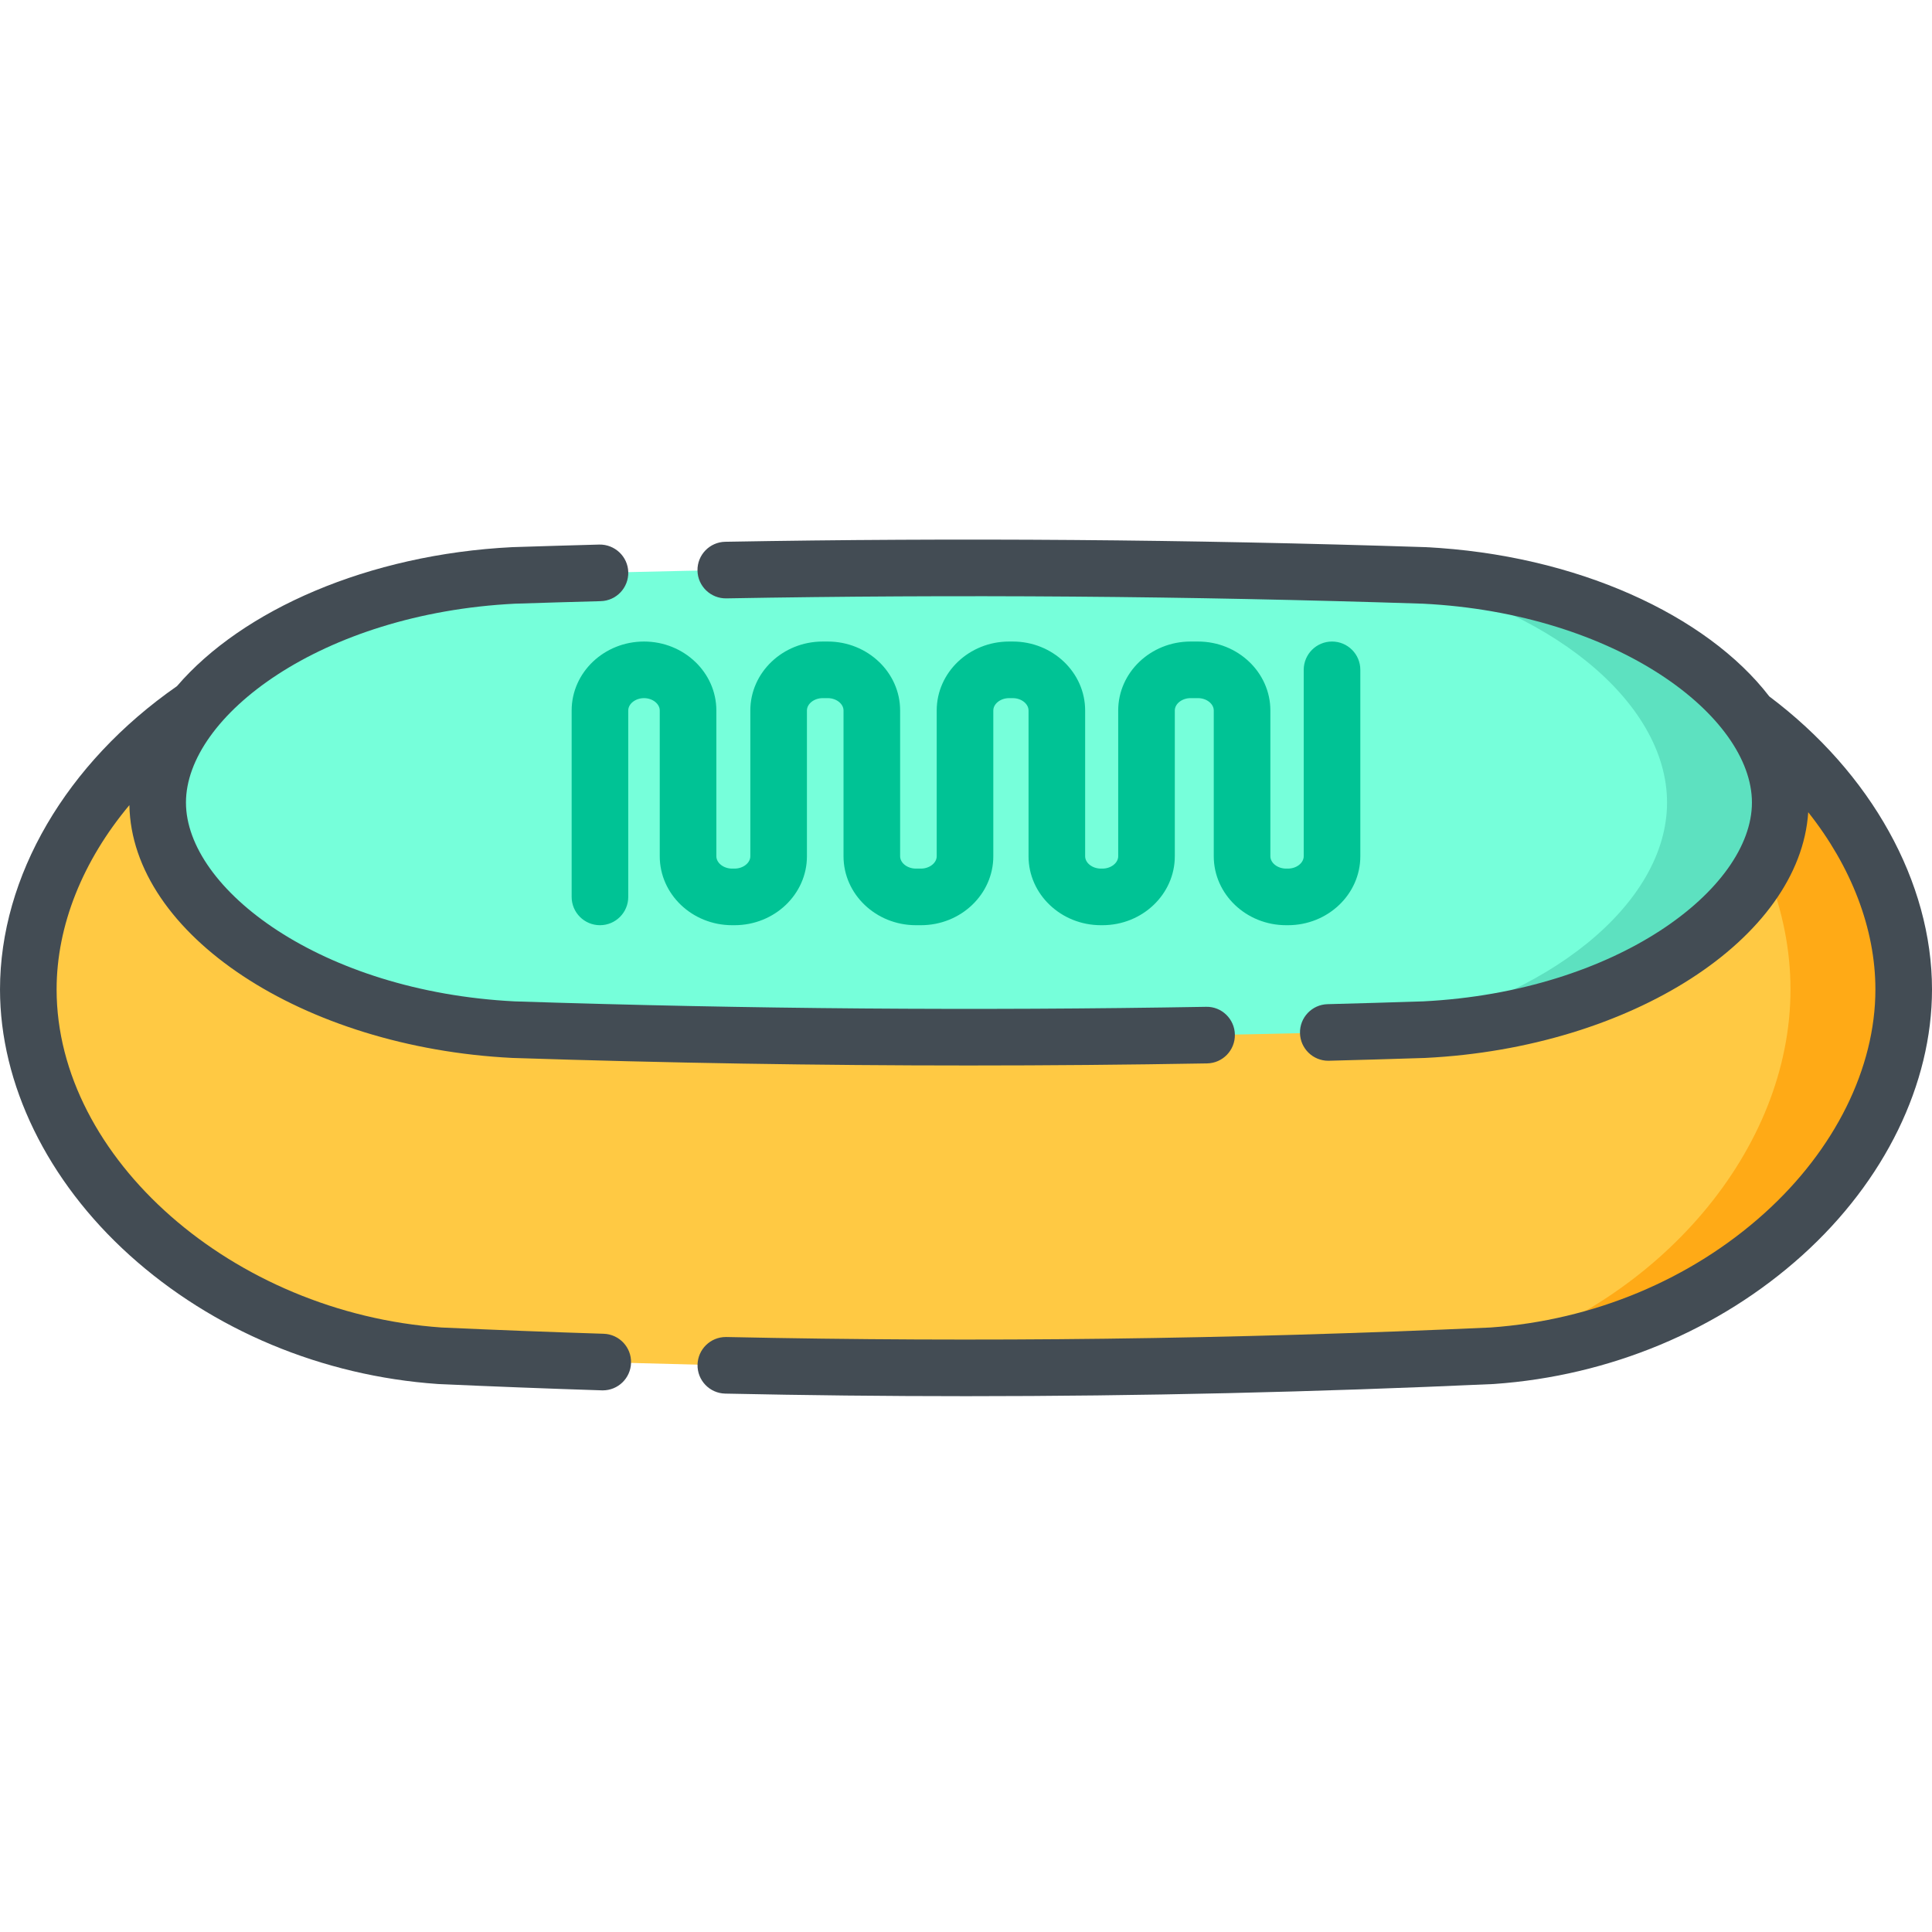
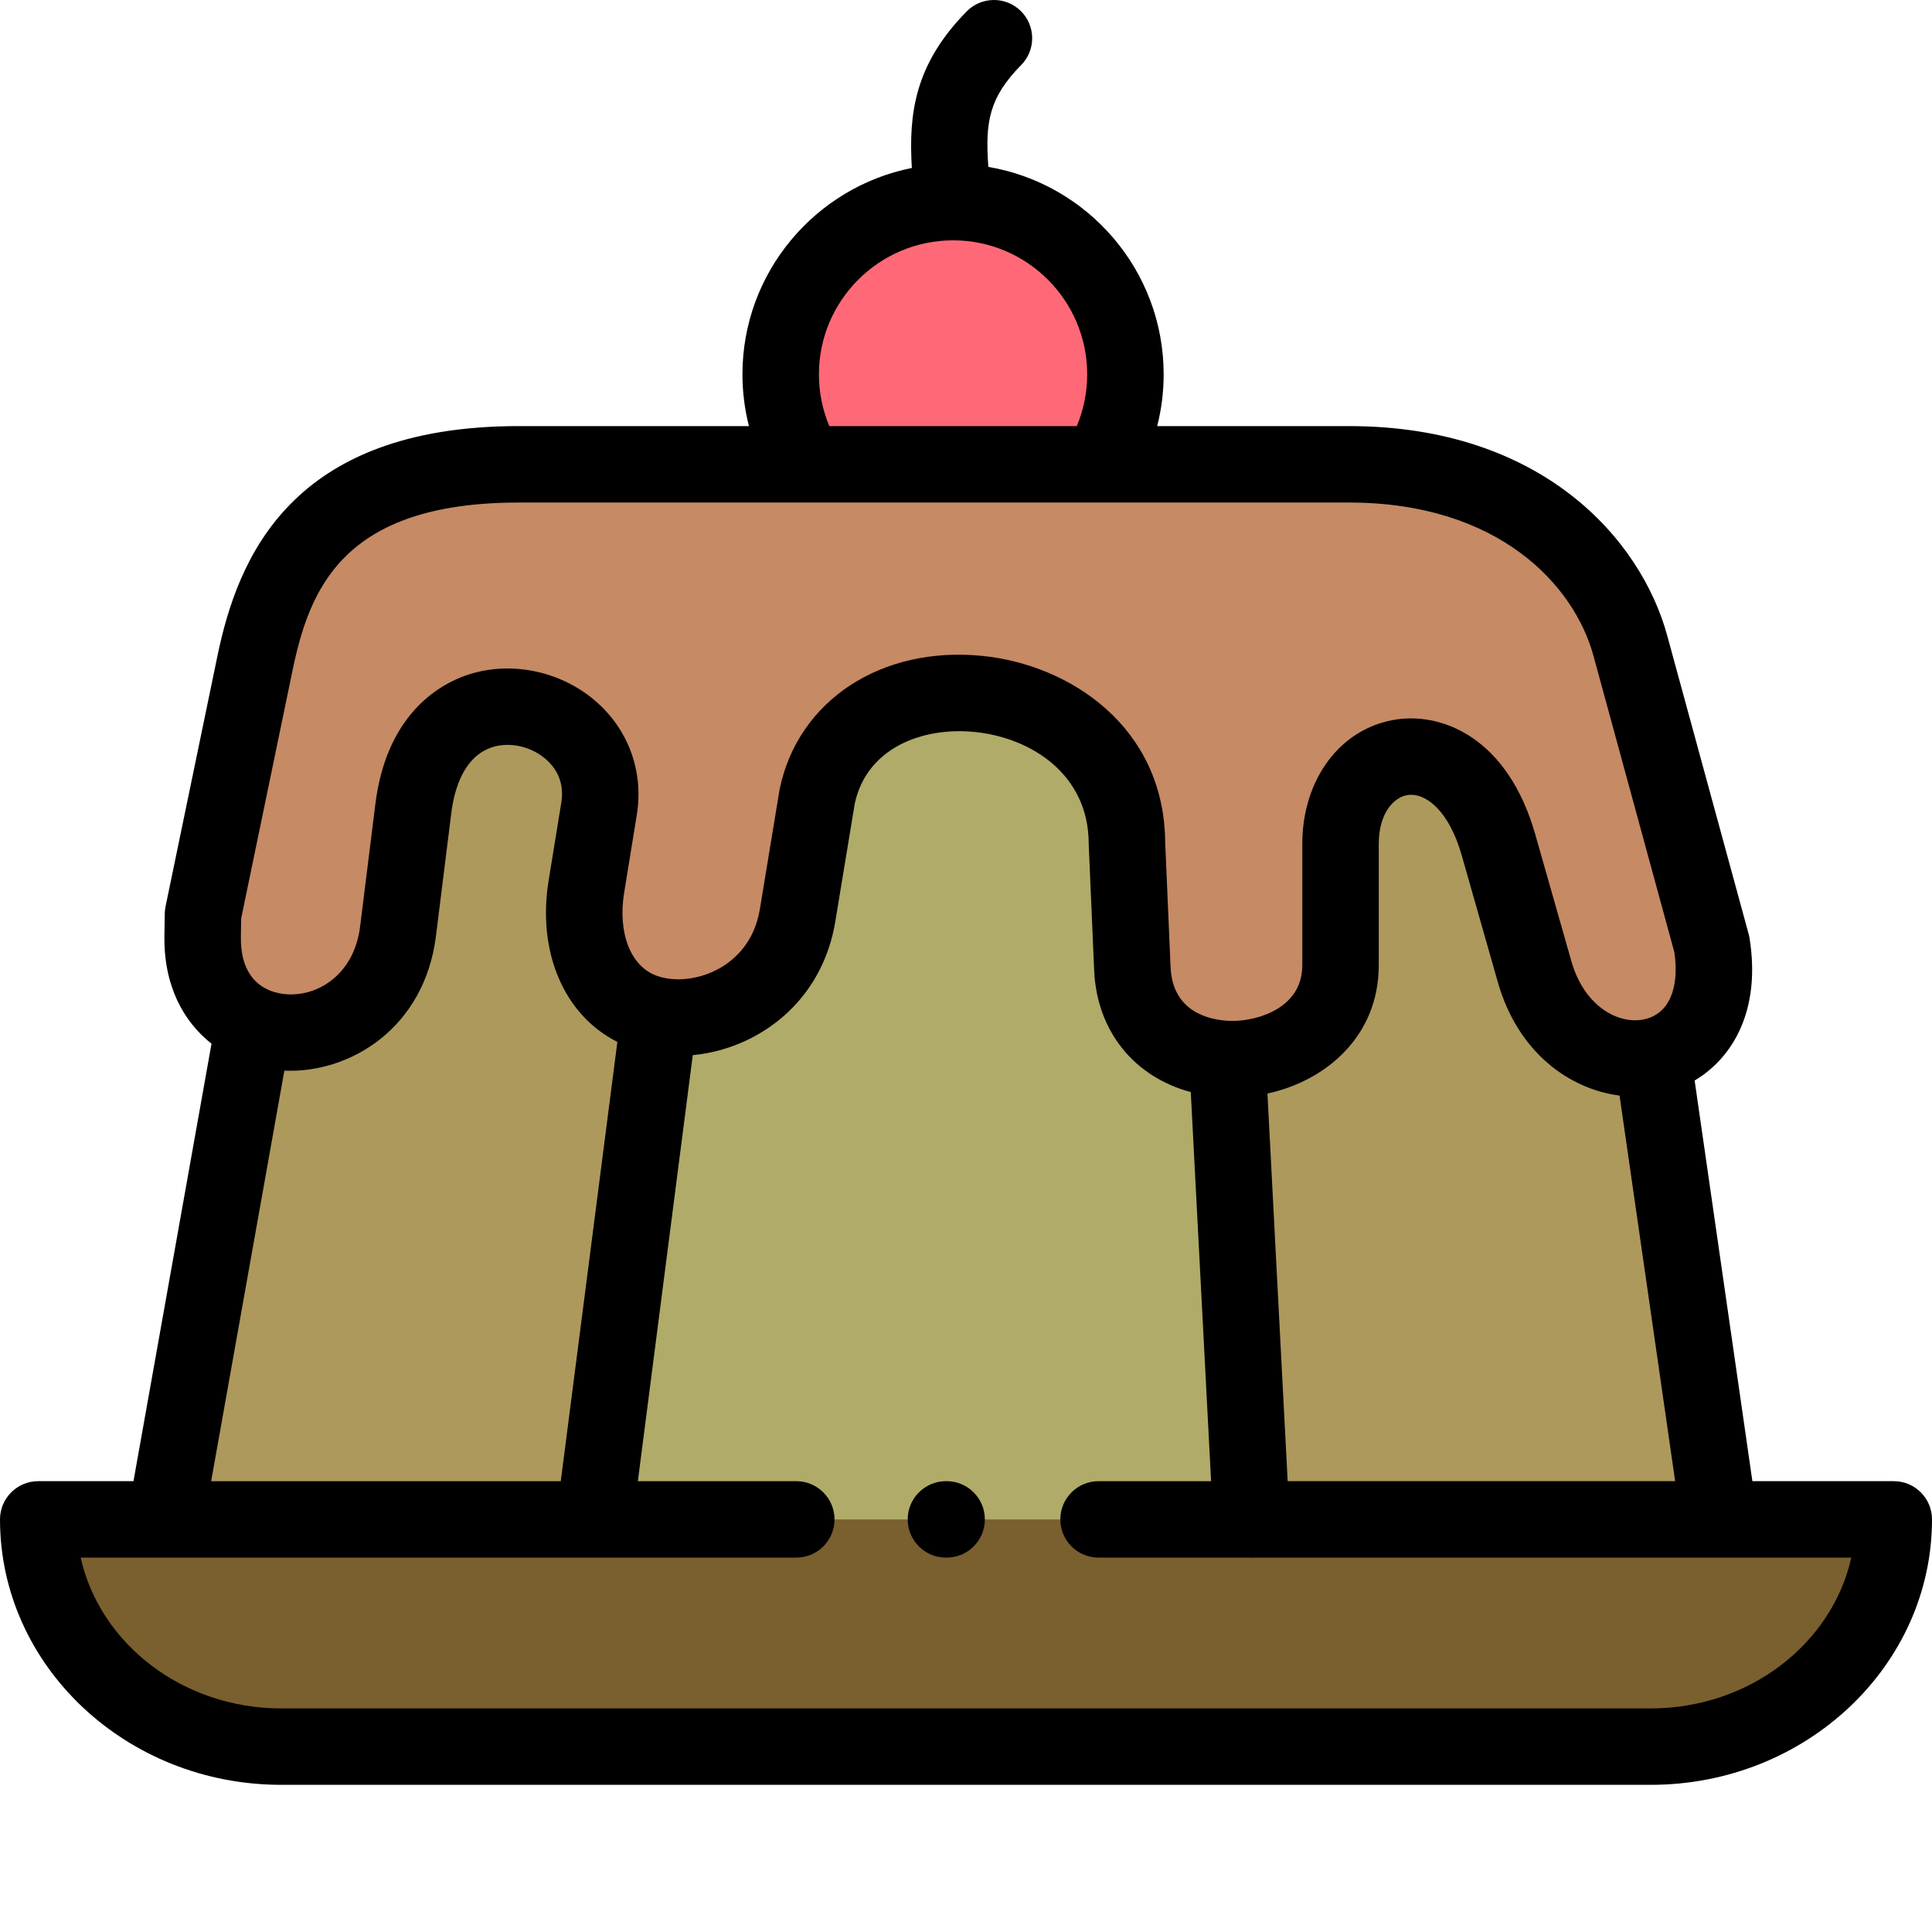
- <svg xmlns="http://www.w3.org/2000/svg" viewBox="0 -143 512 512">
-   <path d="m7.5 119.211c0-47.754 48.648-92.875 109.051-97.082 94.359-4.281 184.539-4.281 278.898 0 60.402 4.207 109.051 49.328 109.051 97.078 0 47.754-48.648 92.875-109.051 97.082-94.359 4.281-184.539 4.281-278.898 0-60.402-4.207-109.051-49.328-109.051-97.078zm0 0" fill="#ffc943" />
-   <path d="m395.449 22.129c-.891-.043-1.773-.074-2.664-.117 47.094 14.285 81.715 54.75 81.715 97.195 0 42.445-34.621 82.914-81.715 97.195.891-.039 1.773-.07 2.664-.113 60.402-4.207 109.051-49.328 109.051-97.082 0-47.75-48.648-92.871-109.051-97.078zm0 0" fill="#ffaa16" />
-   <path d="m41.781 69.68c0-29.605 42.09-57.578 94.352-60.191 81.641-2.652 159.664-2.652 241.301 0 52.262 2.613 94.348 30.586 94.348 60.191 0 29.609-42.09 57.582-94.348 60.191-81.637 2.652-159.66 2.652-241.301 0-52.262-2.609-94.352-30.582-94.352-60.191zm0 0" fill="#76ffda" />
-   <path d="m377.434 9.488c-3.289-.105-6.57-.199-9.848-.301 42.516 8.082 74.199 33.645 74.199 60.492 0 26.852-31.684 52.41-74.199 60.492 3.277-.098 6.559-.195 9.852-.301 52.258-2.609 94.348-30.582 94.348-60.191-.004-29.605-42.094-57.578-94.352-60.191zm0 0" fill="#5de1c0" />
-   <path d="m159.973 210.461c-14.176-.449-28.641-1.008-42.992-1.66-55.289-3.895-101.98-44.906-101.98-89.59 0-16.965 6.934-34.082 19.289-48.848.598 34.242 45.887 64.223 101.469 67 .043 0 .086.004.129.004 40.992 1.336 80.953 1.996 120.867 1.996 21.008 0 42.012-.184 63.133-.551 4.141-.07 7.438-3.484 7.367-7.629-.07-4.141-3.504-7.477-7.629-7.367-60.969 1.059-120.891.586-183.184-1.438-51.367-2.586-87.16-29.84-87.16-52.699 0-22.855 35.793-50.109 87.16-52.695 7.586-.246 15.242-.473 22.758-.672 4.141-.109 7.406-3.559 7.297-7.699-.109-4.137-3.582-7.383-7.695-7.297-7.566.203-15.273.43-22.914.68-.043 0-.086.004-.129.004-38.207 1.91-71.551 16.672-88.859 36.836-29.387 20.449-46.898 50.422-46.898 80.375 0 25.078 12.52 50.75 34.352 70.438 22.039 19.871 51.043 31.988 81.676 34.125.062.004.121.008.184.012 14.445.652 29.012 1.215 43.285 1.672.082 0 .164.004.242.004 4.035 0 7.363-3.203 7.492-7.266.133-4.137-3.117-7.602-7.258-7.734zm0 0" fill="#434c54" />
-   <path d="m468.883 41.562c-16.562-21.551-51.164-37.57-91.074-39.562-.043-.004-.086-.004-.129-.004-63.078-2.051-123.746-2.516-185.477-1.422-4.141.074-7.438 3.492-7.363 7.633.074 4.141 3.504 7.434 7.633 7.367 61.453-1.09 121.852-.629 184.652 1.41 51.367 2.586 87.156 29.84 87.156 52.695 0 22.855-35.793 50.109-87.156 52.695-8.492.277-17.008.523-25.309.742-4.141.105-7.41 3.551-7.305 7.691.105 4.074 3.441 7.305 7.492 7.305.066 0 .133 0 .199-.004 8.355-.215 16.926-.465 25.473-.742.047-.004.09-.004.133-.008 54.559-2.723 99.199-31.66 101.391-65.109 11.402 14.383 17.801 30.848 17.801 46.961 0 20.836-10.719 42.453-29.402 59.301-19.531 17.609-45.305 28.363-72.578 30.289-68.941 3.129-135.184 3.953-202.508 2.523-.055 0-.109 0-.164 0-4.066 0-7.406 3.254-7.492 7.34-.09 4.141 3.195 7.57 7.336 7.656 21.371.453 42.621.684 63.891.684 46.109-.004 92.277-1.07 139.707-3.223.062-.004.125-.004.184-.012 30.637-2.141 59.641-14.258 81.672-34.121 21.832-19.684 34.355-45.359 34.355-70.438 0-28.414-16.098-57.359-43.117-77.648zm0 0" fill="#434c54" />
-   <path d="m341.328 102.188h-.492c-10.574 0-19.176-8.199-19.176-18.273v-38.629c0-1.773-1.91-3.273-4.172-3.273h-1.98c-2.262 0-4.172 1.5-4.172 3.273v38.629c0 10.074-8.602 18.273-19.172 18.273h-.418c-10.57 0-19.172-8.199-19.172-18.273v-38.629c0-1.773-1.91-3.273-4.172-3.273h-.988c-2.262 0-4.176 1.5-4.176 3.273v38.629c0 10.074-8.598 18.273-19.172 18.273h-1.352c-10.57 0-19.172-8.199-19.172-18.273v-38.629c0-1.773-1.91-3.273-4.172-3.273h-1.352c-2.262 0-4.172 1.5-4.172 3.273v38.629c0 10.074-8.602 18.273-19.176 18.273h-.656c-10.57 0-19.172-8.199-19.172-18.273v-38.629c0-1.773-1.91-3.273-4.172-3.273s-4.176 1.5-4.176 3.273v49.402c0 4.141-3.355 7.5-7.5 7.5-4.141 0-7.5-3.359-7.5-7.5v-49.402c0-10.074 8.602-18.273 19.176-18.273 10.57 0 19.172 8.199 19.172 18.273v38.629c0 1.773 1.91 3.273 4.172 3.273h.656c2.262 0 4.176-1.5 4.176-3.273v-38.629c0-10.074 8.598-18.273 19.172-18.273h1.352c10.57 0 19.172 8.199 19.172 18.273v38.629c0 1.773 1.91 3.273 4.172 3.273h1.352c2.262 0 4.172-1.5 4.172-3.273v-38.629c0-10.074 8.602-18.273 19.176-18.273h.988c10.57 0 19.172 8.199 19.172 18.273v38.629c0 1.773 1.91 3.273 4.172 3.273h.418c2.262 0 4.172-1.5 4.172-3.273v-38.629c0-10.074 8.602-18.273 19.172-18.273h1.98c10.574 0 19.172 8.199 19.172 18.273v38.629c0 1.773 1.914 3.273 4.176 3.273h.492c2.262 0 4.172-1.5 4.172-3.273v-49.402c0-4.141 3.355-7.5 7.5-7.5s7.5 3.359 7.5 7.5v49.402c0 10.074-8.602 18.273-19.172 18.273zm0 0" fill="#00c395" />
+ <svg xmlns="http://www.w3.org/2000/svg" version="1.1" width="512" height="512" x="0" y="0" viewBox="0 0 512.001 512" style="enable-background:new 0 0 512 512" xml:space="preserve" class="">
+   <g>
+     <g fill-rule="evenodd">
+       <path d="m67.223 271.66-23.363 130.996h113.66l17.195-133.434c-1.438-.258-2.844-.633-4.164-1.121-10.934-3.957-17.852-16.555-15.152-33.137l3.355-20.652c4.738-29.062-43.941-42.461-49.223 0l-4.047 32.473c-2.785 22.551-23.883 31.129-38.262 24.875zm0 0" fill="#ae995c" data-original="#cbe558" style="" class="" />
+       <path d="m157.52 402.656h174.113l-6.371-121.988c-12.574-.543-24.516-8.148-25.172-23.957l-1.438-33.277c-.199-46.477-73.305-54.367-82.09-12.367l-5.195 31.504c-3.328 20.195-22.043 29.289-36.652 26.652zm0 0" fill="#b0ab68" data-original="#d8ec84" style="" class="" />
+       <path d="m325.262 280.668 6.371 121.988h123.996l-17.684-122.648c-11.652 2.555-26.176-4.762-31.254-22.492l-9.59-33.652c-9.816-34.426-41.848-27.629-41.848-.199v32.129c0 16.613-15.441 25.48-29.992 24.875zm0 0" fill="#ae995c" data-original="#cbe558" style="" class="" />
+       <path d="m74.512 462.875h362.977c35.418 0 64.379-27.109 64.379-60.219h-491.734c0 33.109 28.961 60.219 64.379 60.219zm0 0" fill="#7a5f2f" data-original="#fbc2c7" style="" class="" />
+       <path d="m216.562 211.07c8.781-42.004 81.887-34.113 82.09 12.363l1.434 33.281c.66 15.809 12.602 23.41 25.172 23.953 14.555.605 29.996-8.262 29.996-24.871v-32.133c0-27.426 32.031-34.227 41.848.199l9.586 33.656c5.082 17.727 19.605 25.043 31.258 22.488 10.363-2.266 18.484-12.336 15.699-29.777l-21.582-79.098c-6.715-24.645-31.66-48.082-74.57-48.082h-219.977c-52.242 0-64.699 27.312-69.98 52.871l-13.746 66.391-.086 5.707c-.23 12.395 5.625 20.227 13.52 23.641 14.379 6.254 35.477-2.324 38.262-24.875l4.047-32.473c5.281-42.461 53.961-29.062 49.223 0l-3.355 20.652c-2.699 16.582 4.219 29.18 15.152 33.137 1.32.488 2.727.863 4.164 1.121 14.609 2.637 33.324-6.457 36.652-26.652zm0 0" fill="#c68a65" data-original="#c68a65" style="" class="" />
+       <path d="m252.586 53.562c-25.23 0-45.695 20.43-45.695 45.645 0 8.75 2.465 16.898 6.715 23.844h77.926c4.25-6.945 6.719-15.094 6.719-23.844 0-25.215-20.438-45.645-45.664-45.645zm0 0" fill="#ff6977" data-original="#ff6977" style="" class="" />
+     </g>
+     <path d="m501.867 392.527h-37.465l-15.305-106.176c10.273-6.121 17.57-18.809 14.555-37.715-.055-.363-.133-.719-.23-1.074l-21.582-79.094c-6.984-25.625-33.266-55.547-84.348-55.547h-50.824c1.133-4.465 1.715-9.066 1.715-13.715 0-27.574-20.125-50.52-46.461-54.977-.859-11.844.156-18.312 8.707-27.004 3.926-3.984 3.871-10.398-.117-14.32-3.992-3.922-10.406-3.867-14.332.121-13.836 14.062-15.395 27.188-14.531 41.488-25.562 5.094-44.891 27.676-44.891 54.691 0 4.648.586 9.25 1.715 13.715h-60.957c-60.328 0-74.496 34.785-79.898 60.945l-13.75 66.387c-.129.625-.199 1.266-.207 1.902l-.086 5.672c-.254 13.355 5.039 22.887 12.477 28.766l-20.68 115.934h-25.238c-5.598 0-10.133 4.535-10.133 10.129 0 38.789 33.426 70.344 74.512 70.344h362.977c41.086 0 74.512-31.555 74.512-70.344 0-5.594-4.535-10.129-10.133-10.129zm-160.621 0-5.359-102.723c15.453-3.359 29.5-15.145 29.5-34.012v-32.129c0-8.176 3.992-12.453 7.699-12.973 4.645-.66 10.875 4.027 14.273 15.945l9.586 33.656c5.32 18.652 18.977 28.344 32.254 30.047l14.734 102.188zm-124.223-293.32c0-19.574 15.941-35.504 35.539-35.516h.008.02c19.59.004 35.527 15.934 35.527 35.516 0 4.73-.941 9.387-2.75 13.715h-65.594c-1.809-4.328-2.75-8.984-2.75-13.715zm-153.117 144.215 13.555-65.449c4.477-21.676 13.18-44.797 60.055-44.797h219.977c39.656 0 59.688 21.883 64.793 40.621l21.434 78.535c1.418 9.738-1.523 16.371-7.922 17.785-6.828 1.512-15.938-3.363-19.363-15.375l-9.586-33.652c-7.199-25.242-24.199-32.191-36.566-30.457-14.812 2.07-25.16 15.652-25.16 33.031v32.133c0 11.363-11.738 14.617-17.941 14.75-.348.008-.766.008-1.234-.008-.121-.008-.246-.016-.371-.016-4.91-.238-14.848-2.207-15.363-14.246l-1.43-33.094c-.242-30.57-25.246-47.016-48.422-49.359-26.727-2.703-48.82 11.758-53.715 35.172-.027.141-.055.281-.078.422l-5.195 31.508c-1.418 8.621-6.441 13.199-10.406 15.523-5.309 3.105-11.961 3.945-16.961 2.129-6.883-2.488-10.34-11.328-8.605-21.988l3.359-20.652c1.938-11.902-2.543-23.496-11.988-31.016-9.867-7.852-23.531-9.957-34.809-5.355-7.207 2.938-19.711 11.195-22.484 33.492l-4.047 32.48c-1.562 12.582-11.016 18.566-19.551 17.945-1.156-.082-2.789-.336-4.477-1.043-.16-.07-.312-.148-.477-.211-3.582-1.672-7.25-5.477-7.09-14.059zm11.453 40.309c17.402.758 37.148-11.289 40.176-35.691l4.051-32.48c.785-6.316 3.16-14.441 10.023-17.238 4.531-1.848 10.375-.863 14.535 2.449 2.645 2.105 5.594 5.879 4.609 11.918l-3.359 20.652c-3.098 19.055 4.16 35.719 18.215 42.777l-15 116.414h-92.652zm362.129 169.016h-362.977c-26.156 0-48.047-17.18-53.133-39.965h22.445c.016 0 .031.004.047.004s.027-.004.043-.004h113.605c.004 0 .008.004.012.004.008 0 .016-.004.023-.004h53.469c5.594 0 10.133-4.531 10.133-10.125s-4.539-10.129-10.133-10.129h-41.984l14.551-112.91c6.062-.566 12.125-2.477 17.617-5.691 10.898-6.383 18.059-16.938 20.156-29.711l5.16-31.27c3.254-14.992 18.289-20.336 31.797-18.969 14.977 1.516 30.121 11.223 30.199 29.5 0 .133.004.262.008.395l1.438 33.277c.695 16.203 10.727 28.297 25.605 32.262l5.383 103.117h-29.82c-5.598 0-10.133 4.535-10.133 10.129 0 5.59 4.535 10.125 10.133 10.125h39.867c.207.012.414.031.621.031.18 0 .359-.004.539-.016.051-.004.102-.012.152-.016h123.258.043.027 34.98c-5.086 22.785-26.977 39.965-53.133 39.965zm0 0" fill="#000000" data-original="#000000" style="" />
+     <path d="m250.863 392.527h-.176c-5.594 0-10.133 4.535-10.133 10.129s4.539 10.125 10.133 10.125h.176c5.594 0 10.133-4.531 10.133-10.125s-4.535-10.129-10.133-10.129zm0 0" fill="#000000" data-original="#000000" style="" />
+   </g>
</svg>
